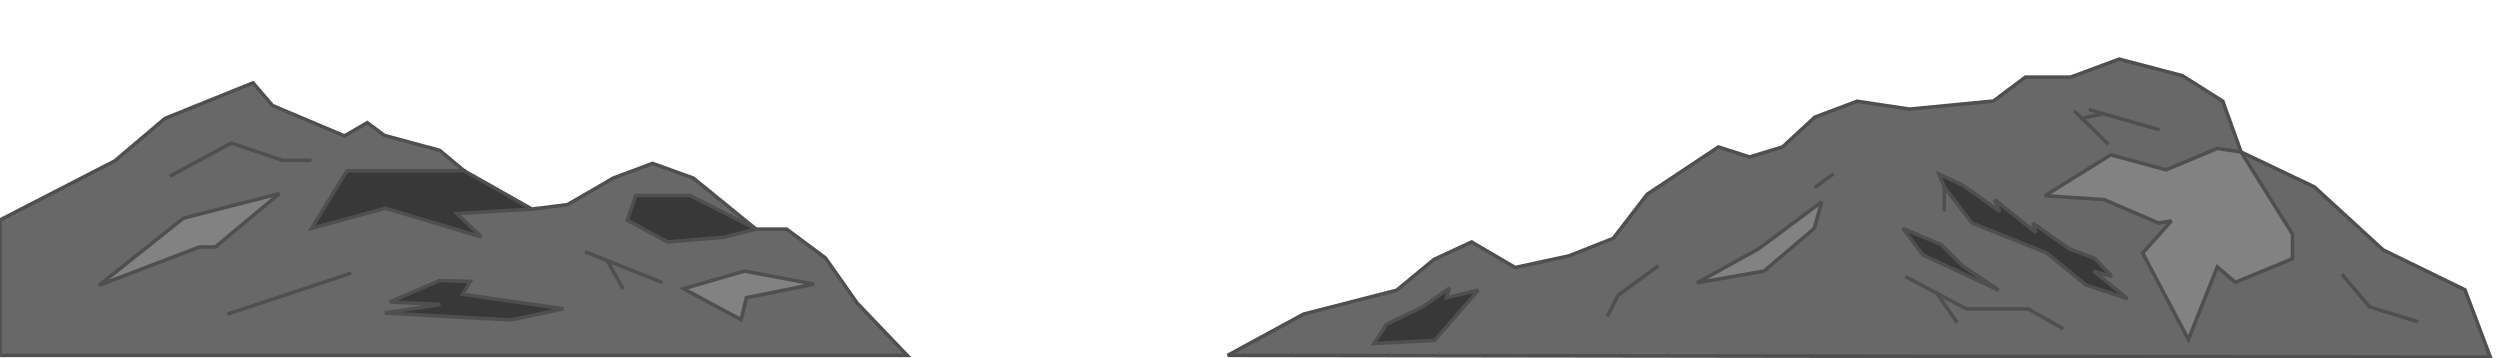
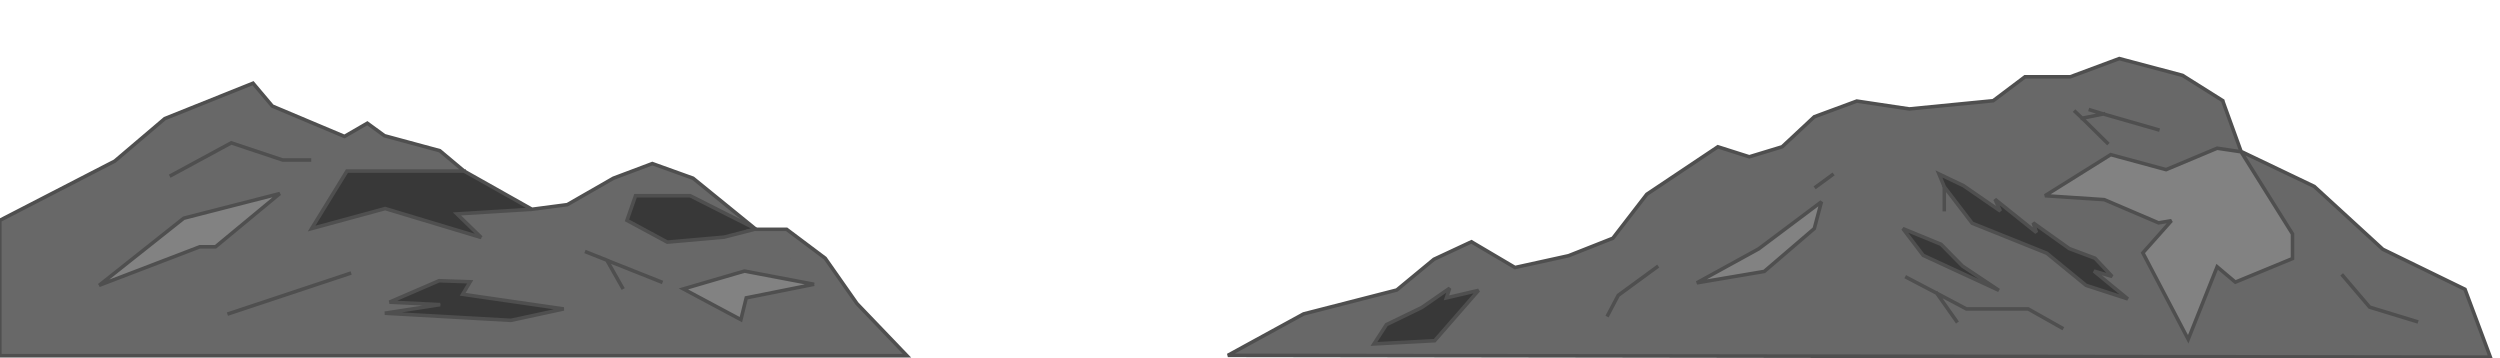
- <svg xmlns="http://www.w3.org/2000/svg" xmlns:xlink="http://www.w3.org/1999/xlink" version="1.1" preserveAspectRatio="none" x="0px" y="0px" width="700px" height="100px" viewBox="0 0 700 100">
-   <defs>
-     <g id="Layer1_0_FILL">
-       <path fill="#383838" stroke="none" d=" M 114.5 147.8 L 81.7 147.8 71.8 163.95 92.45 158.3 119.35 166.35 112.5 159.8 133.5 158.55 114.5 147.8 M 114.1 182.4 L 116.25 178.8 107.6 178.55 93.7 184.55 107.85 185.25 92.3 187.65 127.6 189.6 142.35 186.45 114.1 182.4 M 177.8 154.75 L 162.55 154.75 160.2 161.65 171.5 167.75 187.4 166.4 196.25 164.15 177.8 154.75 Z" />
-       <path fill="#686868" stroke="none" d=" M 162.55 154.75 L 177.8 154.75 196.25 164.15 178.65 149.85 167.25 145.75 156.3 149.85 143.45 157.3 133.5 158.55 112.5 159.8 119.35 166.35 92.45 158.3 71.8 163.95 81.7 147.8 114.5 147.8 107.65 142.1 92.15 137.9 87.4 134.35 81 138.05 60.85 129.55 55.4 123.2 30.75 133.15 16.7 145.05 -15.45 161.6 -15.45 199.5 238.55 199.5 224.55 184.85 215.65 172.2 204.8 164.15 196.25 164.15 187.4 166.4 171.5 167.75 160.2 161.65 162.55 154.75 M 193.55 183.35 L 192.05 189.5 175.95 180.85 193 175.9 212.5 179.55 193.55 183.35 M 63.7 144.9 L 71.25 144.9 63.7 144.9 49.3 140.05 32.55 149.1 49.3 140.05 63.7 144.9 M 40.4 169.15 L 12.25 179.9 35.9 161.1 62.8 154.2 44.85 169.15 40.4 169.15 M 116.25 178.8 L 114.1 182.4 142.35 186.45 127.6 189.6 92.3 187.65 107.85 185.25 93.7 184.55 107.6 178.55 116.25 178.8 M 154.55 172.95 L 158.8 180.5 154.55 172.95 148.8 170.65 154.55 172.95 169.6 178.95 154.55 172.95 M 82.4 176.65 L 48.7 187.8 82.4 176.65 Z" />
-       <path fill="#828282" stroke="none" d=" M 12.25 179.9 L 40.4 169.15 44.85 169.15 62.8 154.2 35.9 161.1 12.25 179.9 M 192.05 189.5 L 193.55 183.35 212.5 179.55 193 175.9 175.95 180.85 192.05 189.5 Z" />
+ <svg xmlns="http://www.w3.org/2000/svg" version="1.1" id="Layer_1" x="0px" y="0px" viewBox="0 0 700 100" style="enable-background:new 0 0 700 100;" xml:space="preserve">
+   <style type="text/css">
+ 	.st0{fill:#383838;}
+ 	.st1{fill:#686868;}
+ 	.st2{fill:#828282;}
+ 	.st3{fill:none;stroke:#4F4F4F;stroke-linecap:square;stroke-miterlimit:3;}
+ </style>
+   <g transform="matrix( 1, 0, 0, 1, 15.45,-100) ">
+     <g>
+       <g id="Layer1_0_FILL">
+         <path class="st0" d="M114.5,147.8H81.7l-9.9,16.1l20.6-5.6l26.9,8.1l-6.8-6.6l21-1.3L114.5,147.8 M114.1,182.4l2.2-3.6l-8.7-0.3     l-13.9,6l14.2,0.7l-15.5,2.4l35.3,2l14.8-3.2L114.1,182.4 M177.4,154.7h-15.3l-2.4,6.9l11.3,6.1l15.9-1.4l8.9-2.3L177.4,154.7z" />
+         <path class="st1" d="M162.6,154.8h15.3l18.4,9.4l-17.6-14.3l-11.4-4.1l-10.9,4.1l-12.9,7.4l-9.9,1.3l-21,1.3l6.8,6.6l-26.9-8.1     l-20.6,5.6l9.9-16.1h32.8l-6.8-5.7l-15.5-4.2l-4.8-3.5l-6.4,3.7l-20.2-8.5l-5.4-6.4l-24.7,9.9l-14,11.9l-32.2,16.6v37.9h254     l-14-14.6l-8.9-12.7l-10.8-8.1h-8.6l-8.9,2.3l-15.9,1.4l-11.3-6.1L162.6,154.8 M193.6,183.4l-1.5,6.1l-16.1-8.6l17.1-5l19.5,3.7     L193.6,183.4 M63.7,144.9h7.5H63.7l-14.4-4.8l-16.8,9.1l16.8-9.1L63.7,144.9 M40.4,169.1l-28.2,10.8l23.7-18.8l26.9-6.9l-18,14.9     H40.4 M116.3,178.8l-2.2,3.6l28.3,4.1l-14.8,3.2l-35.3-2l15.5-2.4l-14.2-0.7l13.9-6L116.3,178.8 M154.6,172.9l4.3,7.6     L154.6,172.9l-5.8-2.3L154.6,172.9l15.1,6L154.6,172.9 M82.4,176.6l-33.7,11.2L82.4,176.6z" />
+         <path class="st2" d="M12.3,179.9l28.2-10.8h4.4l18-14.9l-26.9,6.9L12.3,179.9 M192.1,189.5l1.5-6.1l18.9-3.8l-19.5-3.7l-17.1,5     L192.1,189.5z" />
+         <polygon class="st1" points="203.4,164 208.4,169.3 203.7,174.8 193.9,175.1 188.8,169.9 193.6,164.3    " />
+       </g>
+       <polygon class="st1" points="184.6,170.3 187.4,166.4 195.2,164.3 198,169   " />
    </g>
-     <g id="Layer0_0_FILL">
-       <path fill="#828282" stroke="none" d=" M 627.5 42.55 L 620.85 41.55 606.5 47.55 591 43.35 572.6 54.8 589.2 55.9 604.4 62.45 608 61.85 599.95 70.85 612.75 95.05 620.85 74.75 625.9 79.05 641.9 72.45 641.9 65.55 627.5 42.55 M 510.1 56.5 L 492.45 69.65 475.15 79.2 493.95 75.9 508 63.95 510.1 56.5 Z" />
-       <path fill="#686868" stroke="none" d=" M 667.25 69.95 L 648.05 52.35 627.5 42.55 641.9 65.55 641.9 72.45 625.9 79.05 620.85 74.75 612.75 95.05 599.95 70.85 608 61.85 604.4 62.45 589.2 55.9 572.6 54.8 591 43.35 606.5 47.55 620.85 41.55 627.5 42.55 622.55 28.8 622.4 28.35 611.1 21.2 593.4 16.55 579.75 21.6 567.1 21.6 558.15 28.3 534.65 30.55 520 28.35 508.15 32.8 499.1 41.15 489.9 43.95 481.15 41.15 461.2 54.4 451.7 66.75 439.3 71.65 424.25 74.9 412.05 67.75 401.5 72.65 391.1 81.25 365 87.95 343.75 99.5 697.3 100 690.2 81.15 667.25 69.95 M 656.05 77.15 L 663.5 85.95 676.6 89.95 663.5 85.95 656.05 77.15 M 588.95 31.85 L 604.2 36.2 588.95 31.85 582.9 33.1 590 40.05 582.9 33.1 581.15 31.4 582.9 33.1 588.95 31.85 585.35 30.8 588.95 31.85 M 570.1 65.15 L 569.2 62.45 579.35 69.65 586.5 72.3 591.3 77.4 586.2 75.9 595.75 83.65 584.1 79.8 573.05 70.8 552.15 62.45 544.4 52.3 544.4 58.7 544.4 52.3 542.9 48.75 549.8 52 559.95 59.2 558.45 55.9 570.1 65.15 M 567.9 86.5 L 577.35 91.85 567.9 86.5 550.6 86.5 542.3 82.1 547.75 89.95 542.3 82.1 533.9 77.65 542.3 82.1 550.6 86.5 567.9 86.5 M 492.45 69.65 L 510.1 56.5 508 63.95 493.95 75.9 475.15 79.2 492.45 69.65 M 538.45 71.4 L 532.75 63.95 543.5 68.45 549.5 74.4 559.65 81.25 538.45 71.4 M 513 48.95 L 508.55 52.2 513 48.95 M 405 83.35 L 413.95 81.25 401.7 95.3 384.7 96.2 388.25 90.8 398.1 86.05 405.9 80.65 405 83.35 M 463.9 74.75 L 453.1 82.65 450.25 88.2 453.1 82.65 463.9 74.75 Z" />
-       <path fill="#383838" stroke="none" d=" M 413.95 81.25 L 405 83.35 405.9 80.65 398.1 86.05 388.25 90.8 384.7 96.2 401.7 95.3 413.95 81.25 M 532.75 63.95 L 538.45 71.4 559.65 81.25 549.5 74.4 543.5 68.45 532.75 63.95 M 569.2 62.45 L 570.1 65.15 558.45 55.9 559.95 59.2 549.8 52 542.9 48.75 544.4 52.3 552.15 62.45 573.05 70.8 584.1 79.8 595.75 83.65 586.2 75.9 591.3 77.4 586.5 72.3 579.35 69.65 569.2 62.45 Z" />
+     <g>
+       <path id="Layer1_0_1_STROKES" class="st3" d="M177.8,154.8h-15.3l-2.4,6.9l11.3,6.1l15.9-1.4l8.9-2.3L177.8,154.8z M212.5,179.6    l-19.5-3.7l-17.1,5l16.1,8.6l1.5-6.1L212.5,179.6z M133.5,158.6l9.9-1.3l12.9-7.4l10.9-4.1l11.4,4.1l17.6,14.3h8.6l10.8,8.1    l8.9,12.7l14,14.6h-254v-37.9l32.2-16.6l14-11.9l24.7-9.9l5.4,6.4l20.2,8.5l6.4-3.7l4.8,3.5l15.5,4.2l6.8,5.7L133.5,158.6l-21,1.3    l6.8,6.6l-26.9-8.1l-20.6,5.6l9.9-16.1h32.8 M32.5,149.1l16.8-9.1l14.4,4.8h7.5 M12.3,179.9l23.7-18.8l26.9-6.9l-18,14.9h-4.4    L12.3,179.9z M114.1,182.4l28.3,4.1l-14.8,3.2l-35.3-2l15.5-2.4l-14.2-0.7l13.9-6l8.7,0.3L114.1,182.4z M169.6,178.9l-15.1-6    l4.3,7.6 M148.8,170.6l5.8,2.3 M82.4,176.6l-33.7,11.2" />
    </g>
-     <path id="Layer1_0_1_STROKES" stroke="#4F4F4F" stroke-width="1" stroke-linejoin="miter" stroke-linecap="square" stroke-miterlimit="3" fill="none" d=" M 177.8 154.75 L 162.55 154.75 160.2 161.65 171.5 167.75 187.4 166.4 196.25 164.15 177.8 154.75 Z M 212.5 179.55 L 193 175.9 175.95 180.85 192.05 189.5 193.55 183.35 212.5 179.55 Z M 133.5 158.55 L 143.45 157.3 156.3 149.85 167.25 145.75 178.65 149.85 196.25 164.15 204.8 164.15 215.65 172.2 224.55 184.85 238.55 199.5 -15.45 199.5 -15.45 161.6 16.7 145.05 30.75 133.15 55.4 123.2 60.85 129.55 81 138.05 87.4 134.35 92.15 137.9 107.65 142.1 114.5 147.8 133.5 158.55 112.5 159.8 119.35 166.35 92.45 158.3 71.8 163.95 81.7 147.8 114.5 147.8 M 32.55 149.1 L 49.3 140.05 63.7 144.9 71.25 144.9 M 12.25 179.9 L 35.9 161.1 62.8 154.2 44.85 169.15 40.4 169.15 12.25 179.9 Z M 114.1 182.4 L 142.35 186.45 127.6 189.6 92.3 187.65 107.85 185.25 93.7 184.55 107.6 178.55 116.25 178.8 114.1 182.4 Z M 169.6 178.95 L 154.55 172.95 158.8 180.5 M 148.8 170.65 L 154.55 172.95 M 82.4 176.65 L 48.7 187.8" />
-     <path id="Layer0_0_1_STROKES" stroke="#4F4F4F" stroke-width="1" stroke-linejoin="miter" stroke-linecap="square" stroke-miterlimit="3" fill="none" d=" M 697.3 100 L 343.75 99.5 365 87.95 391.1 81.25 401.5 72.65 412.05 67.75 424.25 74.9 439.3 71.65 451.7 66.75 461.2 54.4 481.15 41.15 489.9 43.95 499.1 41.15 508.15 32.8 520 28.35 534.65 30.55 558.15 28.3 567.1 21.6 579.75 21.6 593.4 16.55 611.1 21.2 622.4 28.35 622.55 28.8 627.5 42.55 648.05 52.35 667.25 69.95 690.2 81.15 697.3 100 Z M 656.05 77.15 L 663.5 85.95 676.6 89.95 M 627.5 42.55 L 641.9 65.55 641.9 72.45 625.9 79.05 620.85 74.75 612.75 95.05 599.95 70.85 608 61.85 604.4 62.45 589.2 55.9 572.6 54.8 591 43.35 606.5 47.55 620.85 41.55 627.5 42.55 Z M 585.35 30.8 L 588.95 31.85 604.2 36.2 M 590 40.05 L 582.9 33.1 581.15 31.4 M 588.95 31.85 L 582.9 33.1 M 544.4 52.3 L 552.15 62.45 573.05 70.8 584.1 79.8 595.75 83.65 586.2 75.9 591.3 77.4 586.5 72.3 579.35 69.65 569.2 62.45 570.1 65.15 558.45 55.9 559.95 59.2 549.8 52 542.9 48.75 544.4 52.3 544.4 58.7 M 533.9 77.65 L 542.3 82.1 550.6 86.5 567.9 86.5 577.35 91.85 M 475.15 79.2 L 492.45 69.65 510.1 56.5 508 63.95 493.95 75.9 475.15 79.2 Z M 543.5 68.45 L 532.75 63.95 538.45 71.4 559.65 81.25 549.5 74.4 543.5 68.45 Z M 542.3 82.1 L 547.75 89.95 M 513 48.95 L 508.55 52.2 M 413.95 81.25 L 401.7 95.3 384.7 96.2 388.25 90.8 398.1 86.05 405.9 80.65 405 83.35 413.95 81.25 Z M 463.9 74.75 L 453.1 82.65 450.25 88.2" />
-   </defs>
-   <g transform="matrix( 1, 0, 0, 1, 15.45,-100) ">
-     <use xlink:href="#Layer1_0_FILL" />
-     <use xlink:href="#Layer1_0_1_STROKES" />
  </g>
  <g transform="matrix( 1, 0, 0, 1, 0,0) ">
-     <use xlink:href="#Layer0_0_FILL" />
-     <use xlink:href="#Layer0_0_1_STROKES" />
+     <g>
+       <g id="Layer0_0_FILL">
+         <path class="st2" d="M627.5,42.5l-6.7-1l-14.3,6L591,43.3l-18.4,11.5l16.6,1.1l15.2,6.5l3.6-0.6l-8,9l12.8,24.2l8.1-20.3l5.1,4.3     l16-6.6v-6.9L627.5,42.5 M510.1,56.5l-17.6,13.2l-17.3,9.5l18.8-3.3l14-12L510.1,56.5z" />
+         <path class="st1" d="M667.3,69.9L648,52.3l-20.5-9.8l14.4,23v6.9l-16,6.6l-5.1-4.3l-8.1,20.3L600,70.8l8-9l-3.6,0.6l-15.2-6.5     l-16.6-1.1L591,43.3l15.5,4.2l14.3-6l6.7,1l-5-13.8l-0.1-0.4l-11.3-7.1l-17.7-4.7l-13.7,5.1h-12.7l-8.9,6.7l-23.5,2.3L520,28.4     l-11.9,4.4l-9,8.4l-9.2,2.8l-8.8-2.8l-19.9,13.3l-9.5,12.3l-12.4,4.9l-15,3.3L412,67.8l-10.5,4.9l-10.4,8.6L365,87.9l-21.3,11.6     l353.5,0.5l-7.1-18.8L667.3,69.9 M656,77.2l7.5,8.8l13.1,4l-13.1-4L656,77.2 M589,31.9l15.3,4.4L589,31.9l-6,1.2l7.1,7l-7.1-7     l-1.8-1.7l1.8,1.7L589,31.9l-3.6-1.1L589,31.9 M570.1,65.2l-0.9-2.7l10.1,7.2l7.2,2.7l4.8,5.1l-5.1-1.5l9.5,7.8l-11.7-3.8l-11-9     l-20.9-8.4l-7.8-10.2v6.4v-6.4l-1.5-3.5l6.9,3.3l10.2,7.2l-1.5-3.3L570.1,65.2 M567.9,86.5l9.4,5.3L567.9,86.5h-17.3l-8.3-4.4     l5.5,7.8l-5.5-7.8l-8.4-4.4l8.4,4.4l8.3,4.4H567.9 M492.5,69.7l17.6-13.2L508,64l-14,12l-18.8,3.3L492.5,69.7 M538.5,71.4     l-5.7-7.5l10.8,4.5l6,6l10.2,6.8L538.5,71.4 M513,49l-4.5,3.3L513,49 M405,83.3l9-2.1l-12.3,14.1l-17,0.9l3.5-5.4l9.9-4.8     l7.8-5.4L405,83.3 M463.9,74.8l-10.8,7.9l-2.9,5.5l2.9-5.5L463.9,74.8z" />
+         <path class="st0" d="M414,81.3l-9,2.1l0.9-2.7l-7.8,5.4l-9.9,4.8l-3.5,5.4l17-0.9L414,81.3 M532.8,64l5.7,7.5l21.2,9.8l-10.2-6.8     l-6-6L532.8,64 M569.2,62.5l0.9,2.7l-11.6-9.3l1.5,3.3L549.8,52l-6.9-3.3l1.5,3.5l7.8,10.2l20.9,8.4l11,9l11.7,3.8l-9.5-7.8     l5.1,1.5l-4.8-5.1l-7.2-2.7L569.2,62.5z" />
+       </g>
+     </g>
+     <g>
+       <path id="Layer0_0_1_STROKES" class="st3" d="M697.3,100l-353.5-0.5L365,87.9l26.1-6.7l10.4-8.6l10.5-4.9l12.2,7.2l15-3.3    l12.4-4.9l9.5-12.3l19.9-13.3l8.8,2.8l9.2-2.8l9-8.4l11.9-4.4l14.7,2.2l23.5-2.3l8.9-6.7h12.7l13.7-5.1l17.7,4.7l11.3,7.1l0.1,0.4    l5,13.8l20.5,9.8l19.2,17.6l23,11.2L697.3,100z M656,77.2l7.5,8.8l13.1,4 M627.5,42.5l14.4,23v6.9l-16,6.6l-5.1-4.3l-8.1,20.3    L600,70.8l8-9l-3.6,0.6l-15.2-6.5l-16.6-1.1L591,43.3l15.5,4.2l14.3-6L627.5,42.5z M585.3,30.8l3.6,1.1l15.3,4.4 M590,40l-7.1-7    l-1.8-1.7 M589,31.9l-6,1.2 M544.4,52.3l7.8,10.2l20.9,8.4l11,9l11.7,3.8l-9.5-7.8l5.1,1.5l-4.8-5.1l-7.2-2.7l-10.1-7.2l0.9,2.7    l-11.6-9.3l1.5,3.3L549.8,52l-6.9-3.3L544.4,52.3v6.4 M533.9,77.7l8.4,4.4l8.3,4.4h17.3l9.4,5.3 M475.1,79.2l17.3-9.5l17.6-13.2    L508,64l-14,12L475.1,79.2z M543.5,68.4L532.8,64l5.7,7.5l21.2,9.8l-10.2-6.8L543.5,68.4z M542.3,82.1l5.5,7.8 M513,49l-4.5,3.3     M414,81.3l-12.3,14.1l-17,0.9l3.5-5.4l9.9-4.8l7.8-5.4l-0.9,2.7L414,81.3z M463.9,74.8l-10.8,7.9l-2.9,5.5" />
+     </g>
  </g>
</svg>
